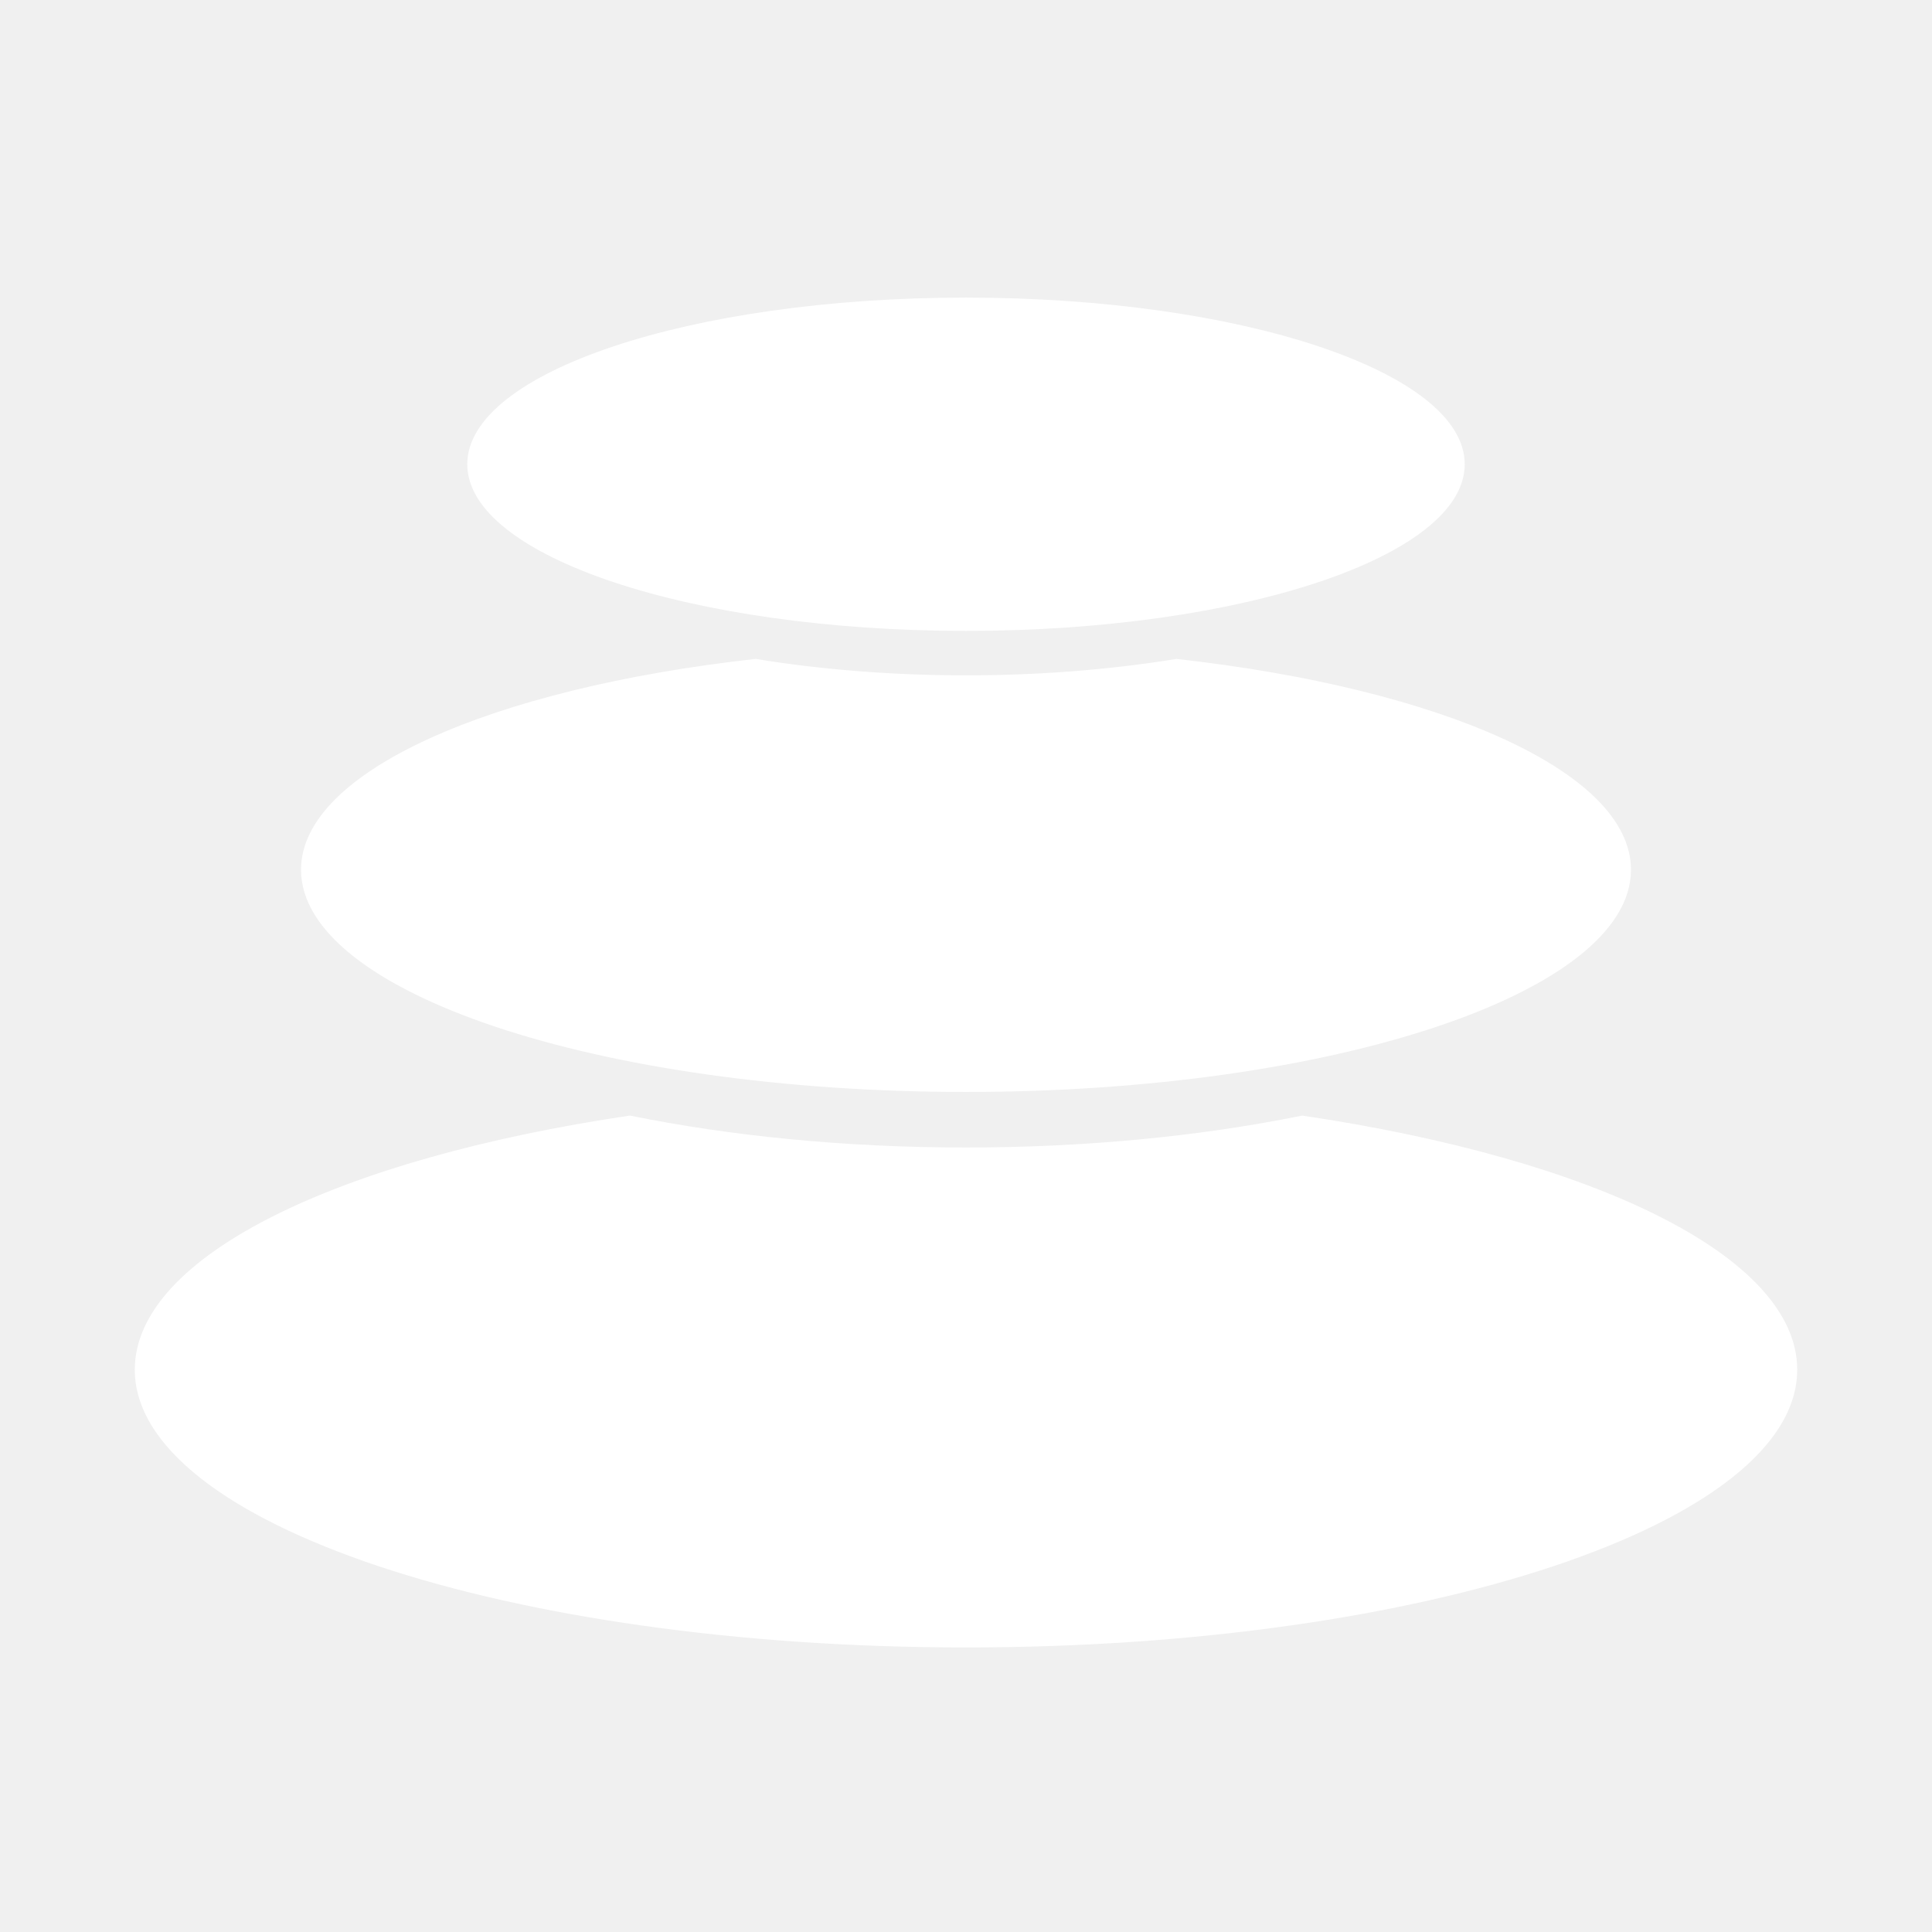
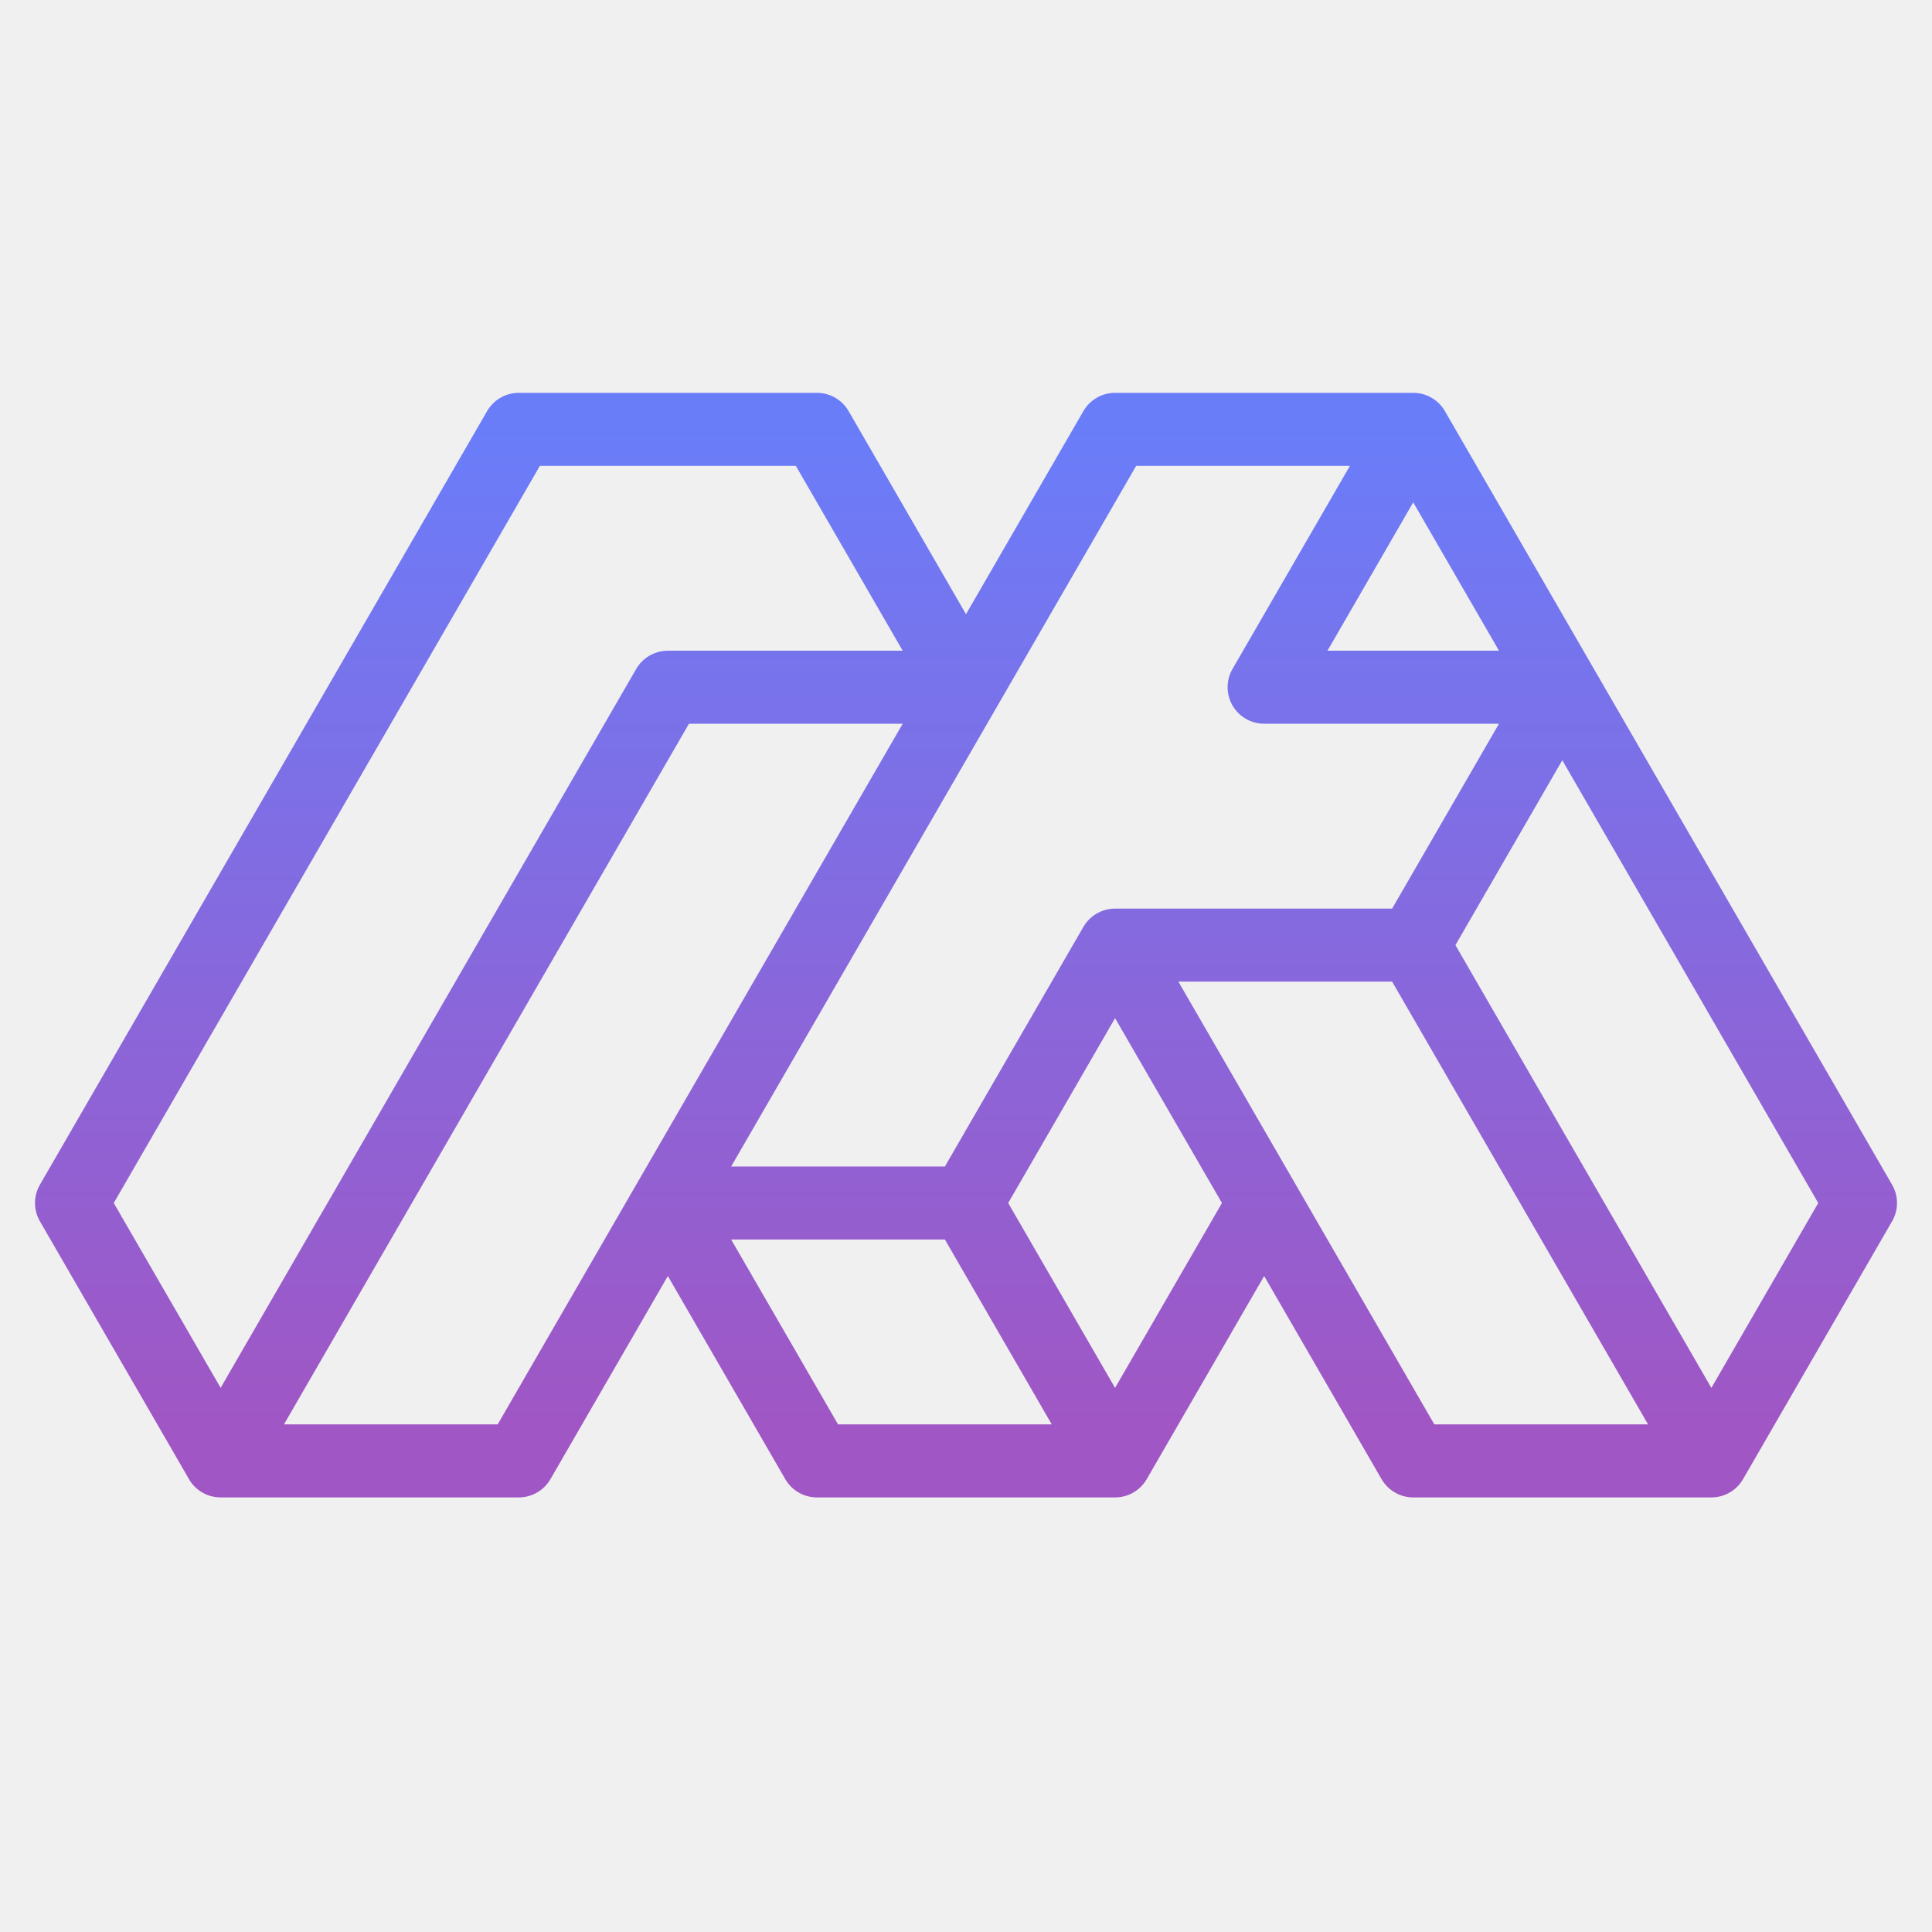
- <svg xmlns="http://www.w3.org/2000/svg" width="258px" height="258px" viewBox="0 0 258 258" version="1.1">
-   <g id="Spread" stroke="none" stroke-width="1" fill="none" fill-rule="evenodd">
-     <g id="pebbles-pad" transform="translate(1, 1)" fill="#FFFFFF">
-       <g id="pebbles" transform="translate(17, 38)">
-         <g transform="translate(0, 0.741803)">
-           <path d="M155.879,109.234 C194.826,114.994 222,128.021 222,143.168 C222,163.652 172.304,180.258 111,180.258 C49.696,180.258 0,163.652 0,143.168 C0,128.021 27.174,114.994 66.121,109.234 C79.499,111.955 94.777,113.496 111,113.496 C126.816,113.496 141.734,112.031 154.869,109.439 Z" id="peb-bot" />
-           <path d="M139.093,48.249 C174.368,52.177 199.8,63.299 199.8,76.406 C199.8,92.793 160.043,106.078 111,106.078 C61.957,106.078 22.2,92.793 22.2,76.406 C22.2,63.299 47.632,52.177 82.907,48.249 C91.547,49.662 101.039,50.443 111,50.443 C120.612,50.443 129.788,49.716 138.183,48.396 Z" id="peb-med" />
-           <g id="peb-top" transform="translate(44.4, 0)">
-             <ellipse id="peb-sm" cx="66.6" cy="22.254" rx="66.6" ry="22.254" />
-           </g>
-         </g>
-       </g>
-     </g>
+ <svg xmlns="http://www.w3.org/2000/svg" width="258px" height="258px" viewBox="0 0 27 22">
+   <defs>
+     <linearGradient id="b" x1="69.545%" x2="69.545%" y1="96.552%" y2="0%">
+       <stop offset="0" stop-color="#A056C4" />
+       <stop offset="1" stop-color="#6A7DF9" />
+     </linearGradient>
+   </defs>
+   <g fill="none" fill-rule="evenodd" transform="matrix(0.51083, 0, 0, 0.510204, 0.889661, 3.445408)">
+     <path stroke="url(#b)" stroke-linecap="round" stroke-linejoin="round" stroke-width="2" d="M 7.965 22.005 L 4.295 28.363 L 0.216 21.299 L 4.294 14.235 L 8.373 7.171 L 12.451 0.107 L 20.608 0.107 L 24.686 7.171 L 16.529 7.171 L 12.451 14.235 L 8.373 21.299 L 7.965 22.005 L 8.373 21.299 L 12.451 14.235 L 16.529 7.171 L 24.686 7.171 L 20.608 14.235 L 16.529 21.299 L 12.451 28.363 L 4.294 28.363 L 7.964 22.005 Z M 36.921 0.107 L 40.999 7.171 L 32.843 7.171 L 36.921 0.107 Z M 45.078 14.235 L 49.156 21.299 L 45.078 28.363 L 40.999 21.299 L 36.921 14.235 L 40.999 7.171 L 45.078 14.235 Z M 28.764 14.235 L 32.843 21.299 L 28.764 28.363 L 24.686 21.299 L 28.764 14.235 Z M 24.686 21.299 L 28.764 28.363 L 20.608 28.363 L 16.529 21.299 L 24.686 21.299 Z M 40.999 21.299 L 45.078 28.363 L 36.921 28.363 L 32.843 21.299 L 28.764 14.235 L 36.921 14.235 L 40.999 21.299 Z M 32.843 7.171 L 40.999 7.171 L 36.921 14.235 L 28.764 14.235 L 24.686 21.299 L 16.529 21.299 L 20.608 14.235 L 24.686 7.171 L 28.764 0.107 L 36.921 0.107 L 32.843 7.171 Z" />
  </g>
</svg>
